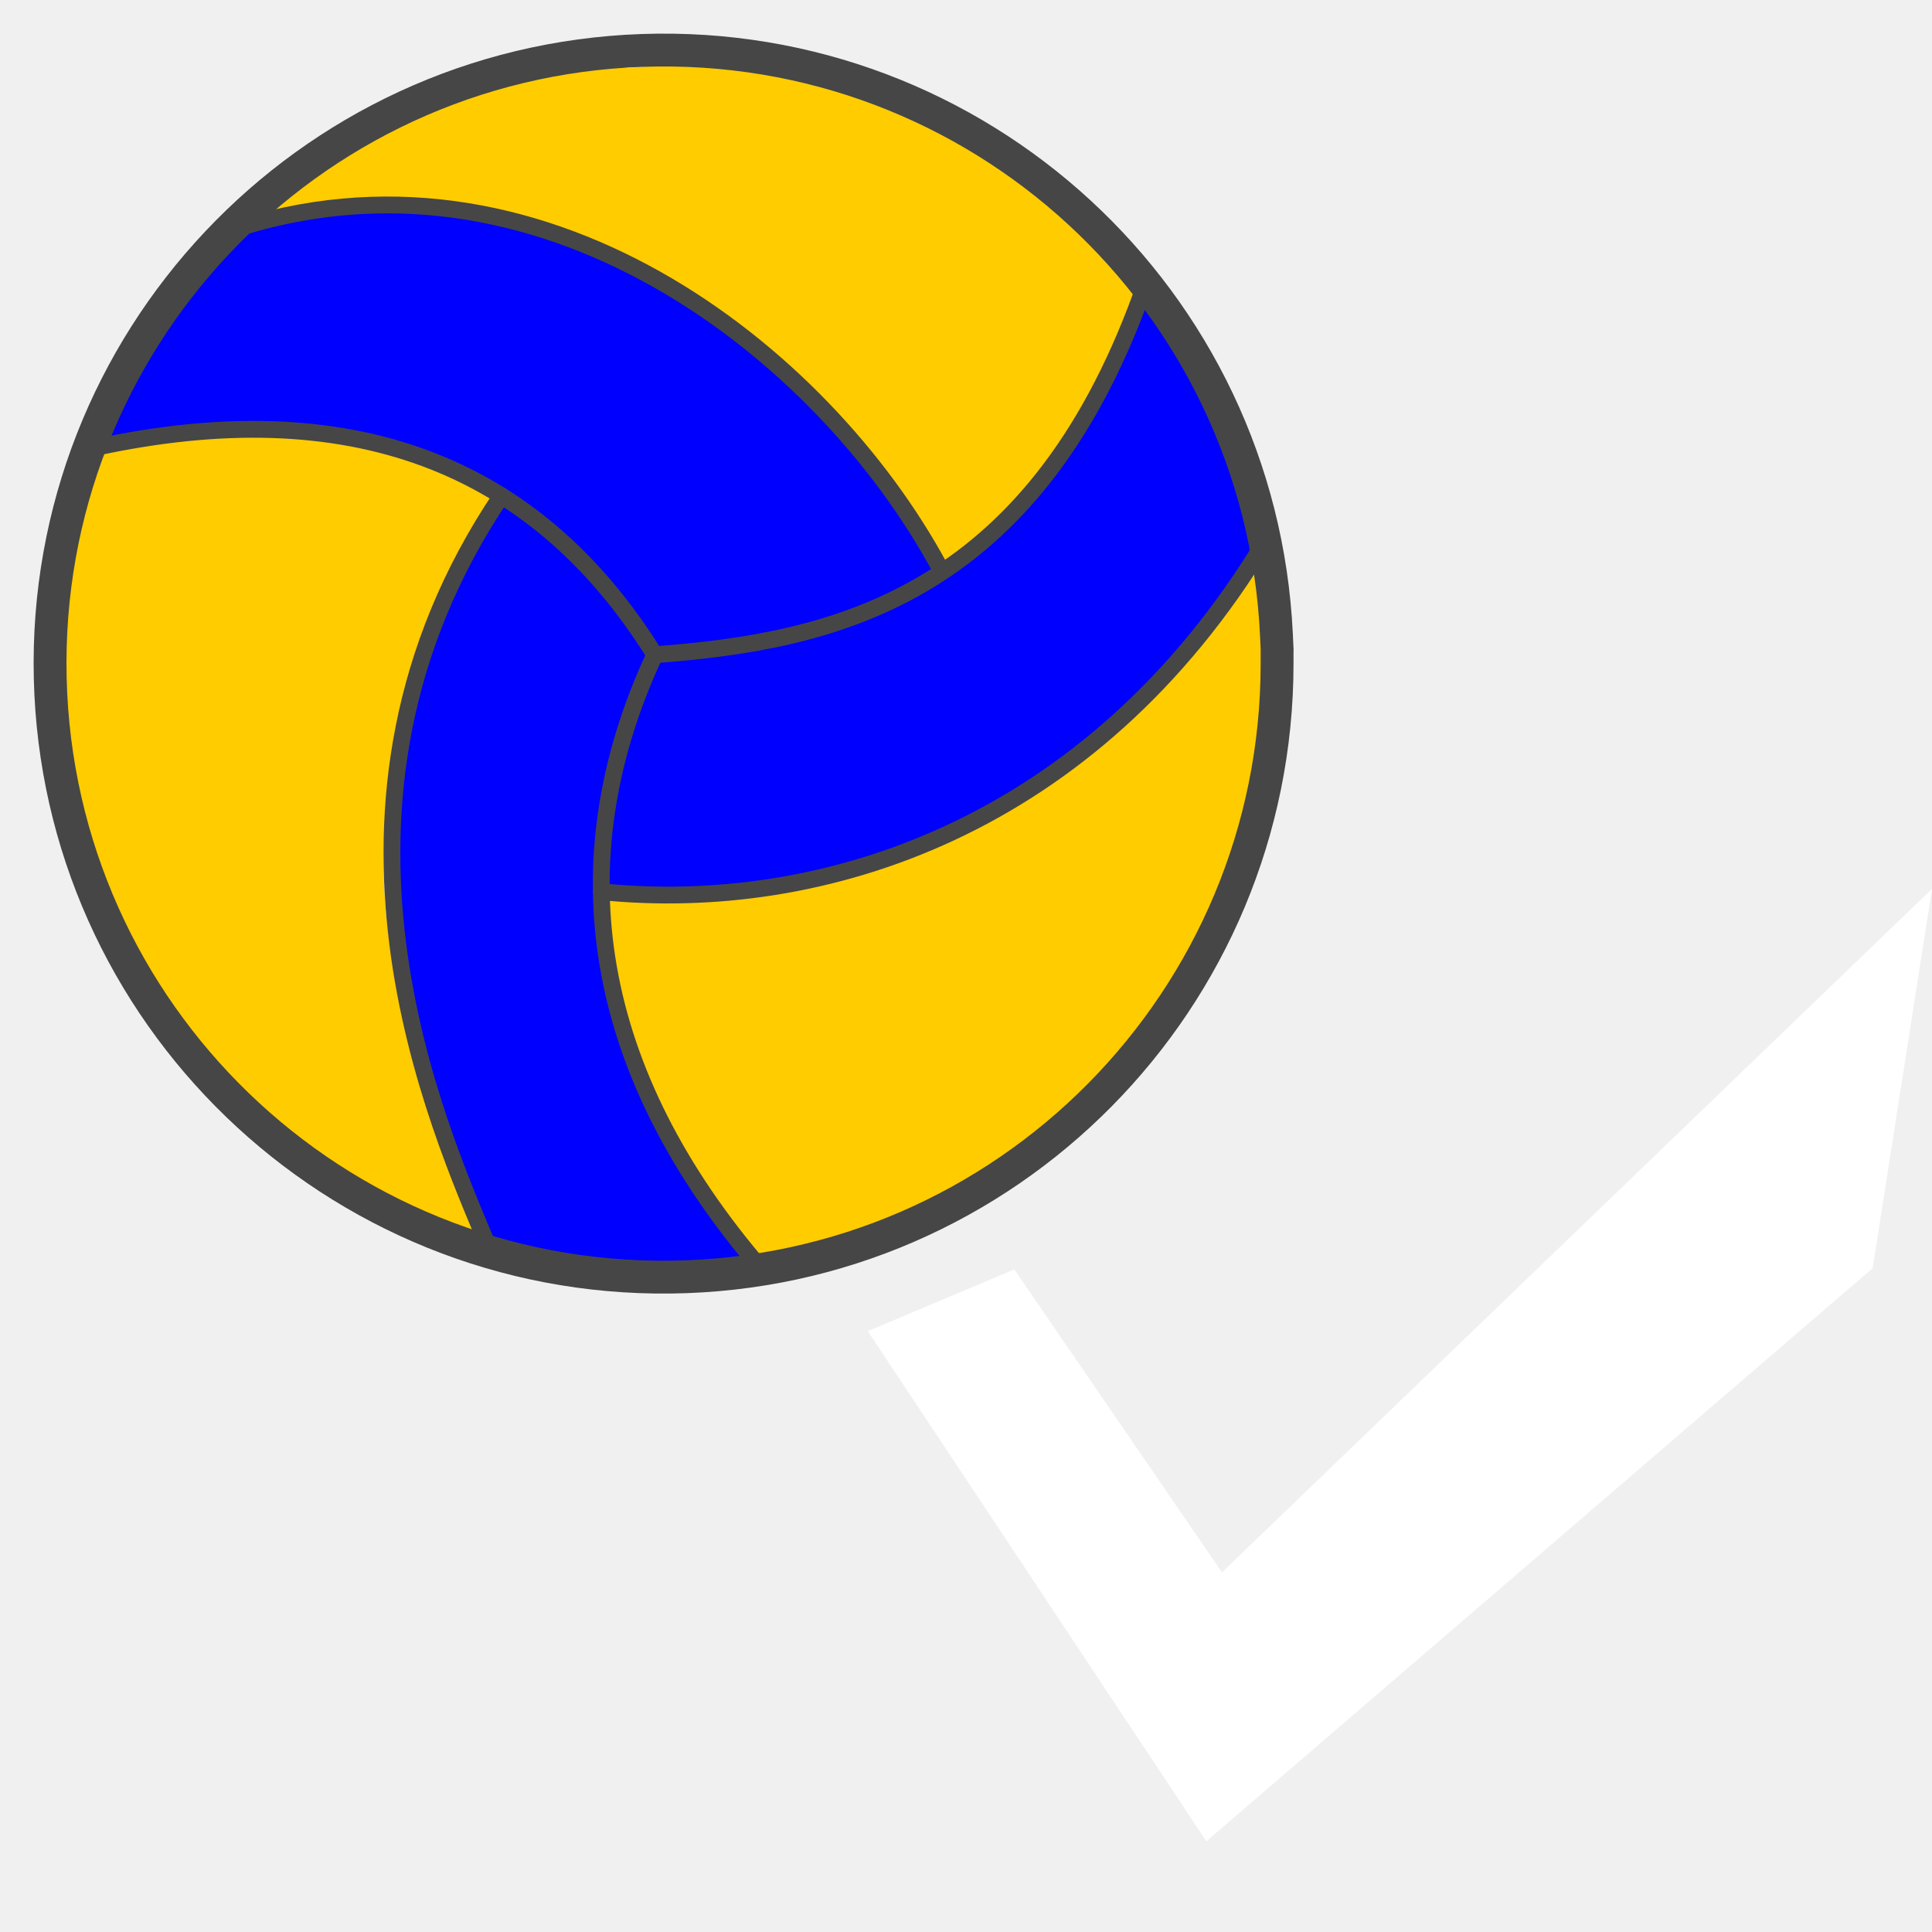
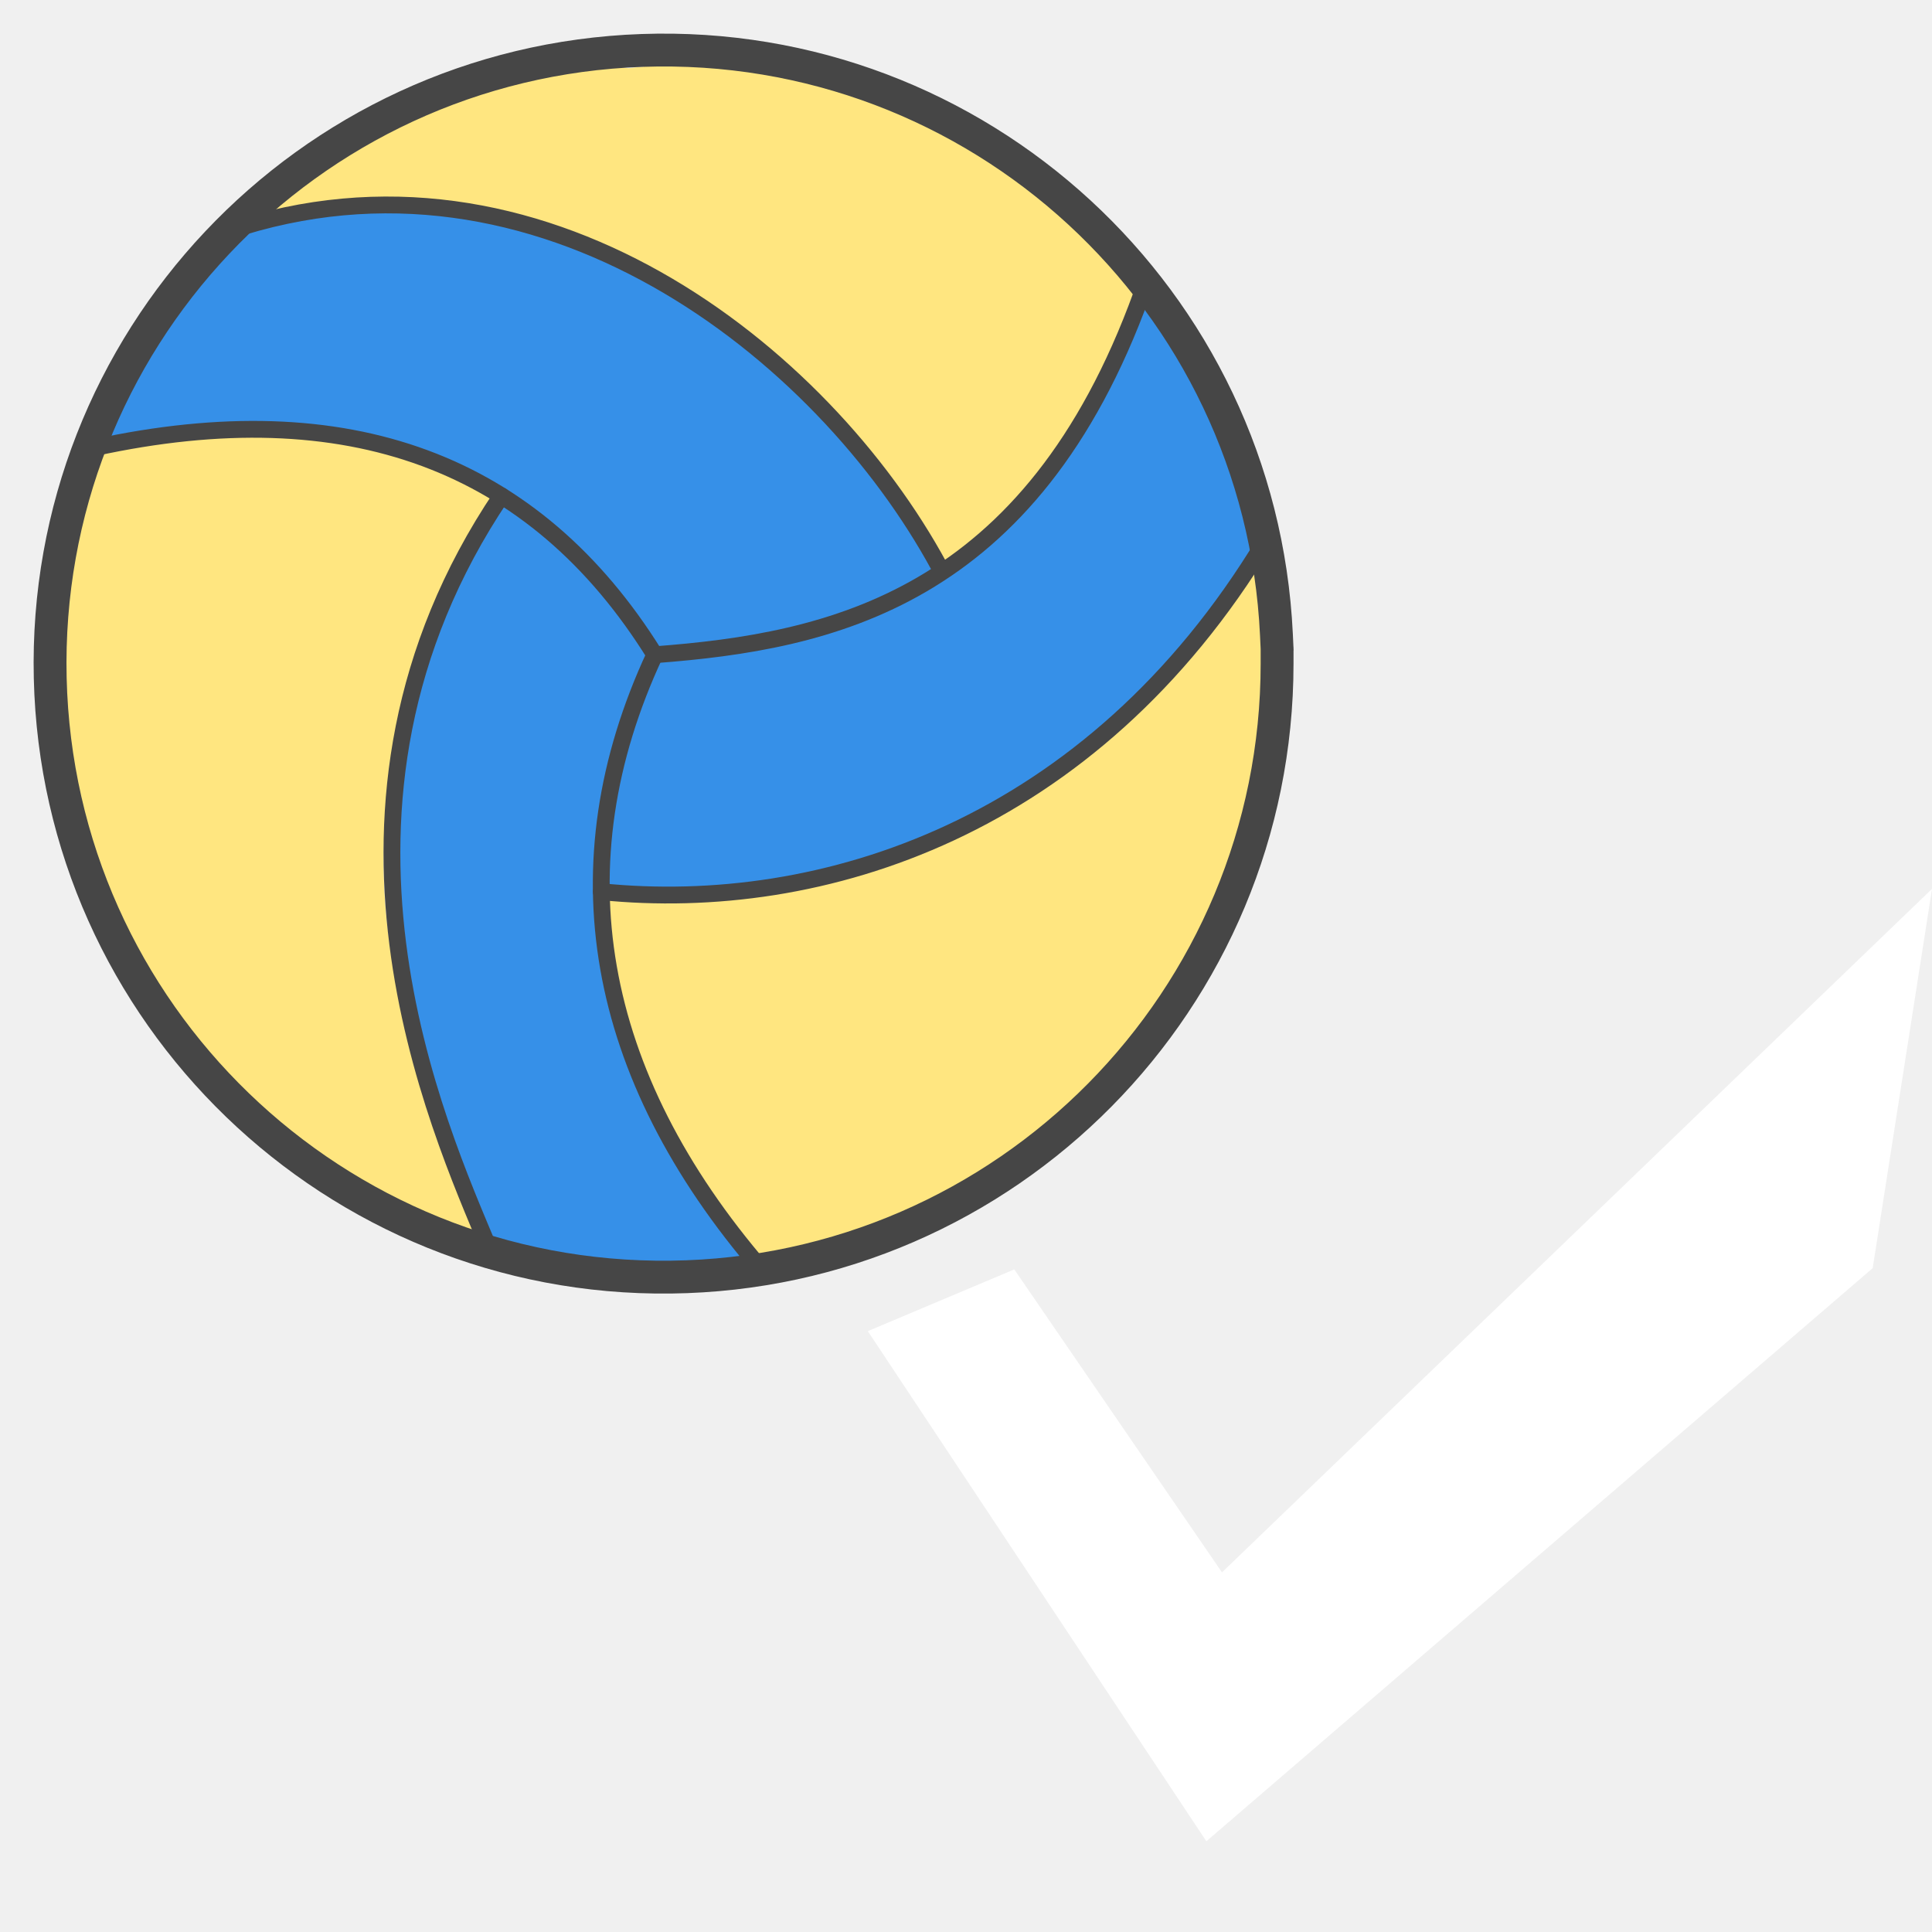
<svg xmlns="http://www.w3.org/2000/svg" width="115" height="115" viewBox="0 0 30.427 30.427" version="1.1" id="svg1" xml:space="preserve">
  <defs id="defs1" />
  <g id="layer5" style="display:inline">
    <rect style="display:inline;opacity:1;fill:#ffffff;fill-opacity:0;stroke:none;stroke-width:41.832;stroke-linecap:round;stroke-linejoin:round" id="rect5" width="30.427" height="30.427" x="-1.7763568e-15" y="-1.7763568e-15" />
    <g id="layer1">
      <path style="fill:#ffffff;fill-opacity:1;stroke:none;stroke-width:1.323;stroke-linecap:round;stroke-linejoin:round;stroke-miterlimit:0" d="m 13.667,20.964 2.307,-0.972 3.271,4.771 11.182,-10.764 -0.934,5.973 -10.494,9.026" id="path2" />
      <g id="g76" style="display:inline" transform="matrix(0.6087163,0,0,0.6087155,0.6984183,0.00974257)">
-         <path style="opacity:1;fill:#0000ff;fill-opacity:1;stroke:none;stroke-width:0.213;stroke-linecap:round;stroke-linejoin:round;stroke-miterlimit:0;stroke-dasharray:none;stroke-opacity:1;paint-order:normal" d="m 14.948,22.995 -0.378,-0.019 -0.021,-0.811 c -0.021,-0.818 0.224,-2.167 0.452,-2.966 0.183,-0.642 0.895,-2.121 0.98,-2.216 0.027,-0.03 0.622,-0.045 1.146,-0.105 4.613,-0.528 7.301,-2.25 9.507,-5.639 0.43,-0.661 1.202,-2.064 1.49,-2.773 0.091,-0.224 0.269,-0.522 0.299,-0.522 0.094,0 1.227,1.594 1.652,2.473 0.428,0.885 1.356,2.7 1.43,3.245 0.042,0.303 -0.188,0.619 -0.704,1.382 -2.936,4.335 -7.123,7.029 -11.832,7.761 -0.728,0.113 -2.992,0.687 -3.421,0.322 z" id="path68" />
-         <path style="opacity:1;fill:#0000ff;fill-opacity:1;stroke:none;stroke-width:0.213;stroke-linecap:round;stroke-linejoin:round;stroke-miterlimit:0;stroke-dasharray:none;stroke-opacity:1;paint-order:normal" d="m 15.138,32.593 c -1.029,0.102 -1.896,-0.089 -2.802,-0.351 l -0.807,0.035 -0.675,-1.671 C 9.478,27.199 9.084,24.862 9.09,21.977 c 0.005,-2.354 0.479,-4.445 1.381,-6.514 0.328,-0.752 1.369,-2.504 1.446,-2.476 0.179,0.065 1.568,1.2 1.993,1.653 0.508,0.541 1.745,2.187 1.745,2.3 0,0.033 -0.267,0.72 -0.42,1.113 -0.758,1.944 -1.014,3.284 -0.949,5.303 0.093,2.883 1.162,5.35 3.105,8.02 0.339,0.466 0.741,1.164 0.733,1.168 -0.105,0.054 -1.64,0.083 -2.434,0.073 -0.7,-0.009 -0.404,-0.038 -0.551,-0.024 z" id="path69" />
-         <path style="opacity:1;fill:#0000ff;fill-opacity:1;stroke:none;stroke-width:0.213;stroke-linecap:round;stroke-linejoin:round;stroke-miterlimit:0;stroke-dasharray:none;stroke-opacity:1;paint-order:normal" d="M 14.954,15.78 C 11.855,12.332 8.658,10.646 3.668,11.183 c -0.526,0.057 -1.335,0.014 -1.529,0.051 -0.195,0.037 -0.506,0.277 -0.518,0.265 C 1.566,11.444 2.43,9.257 2.895,8.552 3.575,7.524 4.616,6.069 4.939,5.91 5.281,5.741 6.753,5.45 7.634,5.348 8.688,5.225 10.488,5.346 11.548,5.567 c 3.37,0.703 6.683,2.924 9.198,5.917 0.561,0.667 1.775,2.053 2.048,2.53 l 0.362,0.634 -1.119,0.816 c -0.799,0.582 -2.212,0.754 -3.225,0.949 -0.652,0.126 -2.683,0.369 -2.899,0.365 -0.04,-7.66e-4 -0.268,-0.229 -0.658,-0.664 z" id="path70" />
-         <path id="path74" style="opacity:1;fill:#ffcc00;fill-opacity:1;stroke:none;stroke-width:0.301;stroke-linecap:round;stroke-linejoin:round;stroke-miterlimit:0;stroke-dasharray:none;stroke-opacity:1;paint-order:normal" d="M 25.413,9.636 C 23.212,6.533 19.748,4.343 15.801,3.057 L 12.615,2.019 16.436,1.605 c 2.072,-0.225 4.322,0.576 6.212,1.457 1.71,0.797 4.09,2.18 4.939,3.689 l 0.618,0.661 -0.226,1.241 c -0.121,0.666 -1.134,2.279 -1.179,2.321 -0.045,0.043 -1.112,-0.95 -1.388,-1.338 z M 22.674,13.817 c 0,0 -0.071,-0.247 -0.364,-0.691 C 19.347,8.639 14.694,5.706 10.046,5.201 8.905,5.077 6.555,5.517 5.635,5.702 5.432,5.743 6.433,4.948 6.74,4.711 8.072,3.685 10.026,2.684 11.852,2.155 c 0.62,-0.18 0.934,-0.346 1.656,-0.428 4.577,-0.515 9.691,4.152 12.462,8.316 0.214,0.322 0.829,0.888 0.829,0.931 0,0.125 -0.773,0.877 -1.351,1.567 -0.443,0.529 -1.952,1.936 -2.146,2.007 -0.03,0.011 -0.509,-0.534 -0.509,-0.534 z" />
-         <path id="path75" style="opacity:1;fill:#ffcc00;fill-opacity:1;stroke:none;stroke-width:0.301;stroke-linecap:round;stroke-linejoin:round;stroke-miterlimit:0;stroke-dasharray:none;stroke-opacity:1;paint-order:normal" d="m 17.859,31.918 c -0.383,-0.443 -1.852,-2.693 -1.852,-2.815 0,-0.192 1.138,-0.016 1.731,-0.05 2.754,-0.161 5.356,-0.966 8.035,-2.42 1.026,-0.557 2.431,-1.543 3.209,-2.201 0.289,-0.245 1.167,-0.928 1.167,-0.877 0,0.152 -1.184,2.343 -1.709,3.038 -0.721,0.954 -2.349,2.47 -3.375,3.196 -1.221,0.864 -3.494,1.995 -4.835,2.375 -1.717,0.487 -1.622,0.625 -2.042,0.139 z m -2.395,-4.101 c -0.521,-1.093 -0.97,-2.411 -0.934,-3.613 l 0.028,-0.93 1.824,-0.091 c 2.466,-0.003 4.261,-0.327 6.408,-1.189 3.134,-1.258 5.892,-3.566 8.016,-6.583 0.305,-0.433 0.498,-0.785 0.543,-0.586 0.025,0.111 0.167,1.44 0.171,2.2 0.009,1.703 -0.176,3.027 -0.581,4.391 -0.133,0.446 -0.09,1.47 -0.791,2.139 -1.582,1.511 -3.107,2.665 -5.01,3.616 -2.545,1.271 -5.032,2.851 -7.4,1.882 l -1.586,0.204 z" />
-         <path id="path76" style="opacity:1;fill:#ffcc00;fill-opacity:1;stroke:none;stroke-width:0.301;stroke-linecap:round;stroke-linejoin:round;stroke-miterlimit:0;stroke-dasharray:none;stroke-opacity:1;paint-order:normal" d="M 2.919,25.525 C 0.782,21.873 -0.169,17.521 0.9,13.291 1.059,12.66 1.374,11.675 1.417,11.632 1.543,11.506 3.332,11.17 4.457,11.101 l 2.159,0.166 -0.732,1.86 c -1.207,3.065 -2.075,4.53 -1.425,9.024 0.084,0.579 -0.359,2.692 -0.255,3.103 0.104,0.411 0.919,2.99 0.897,3.012 -0.022,0.022 -1.696,-1.912 -1.984,-2.403 z m 6.582,5.799 C 7.569,30.476 5.472,29 5.101,28.265 4.599,27.272 4.16,25.238 3.897,23.561 3.76,22.68 3.697,22.278 3.697,20.499 3.696,18.684 3.838,18.047 3.979,17.234 4.376,14.948 4.931,13.464 5.964,12.171 l 0.601,-1.026 0.707,0.084 c 0.628,0.075 1.549,0.248 2.18,0.462 0.605,0.205 2.113,1.077 2.113,1.153 0,0.029 -0.291,0.629 -0.494,0.974 -0.714,1.213 -1.429,3.217 -1.805,4.709 -0.962,3.816 -0.5,7.002 1.338,11.609 0.156,0.39 0.941,2.251 0.288,1.618 -0.1,-0.097 -0.309,-0.027 -0.977,-0.32 z" />
+         <path style="opacity:1;fill:#3690e8;fill-opacity:1;stroke:none;stroke-width:0.213;stroke-linecap:round;stroke-linejoin:round;stroke-miterlimit:0;stroke-dasharray:none;stroke-opacity:1;paint-order:normal" d="m 14.948,22.995 -0.378,-0.019 -0.021,-0.811 c -0.021,-0.818 0.224,-2.167 0.452,-2.966 0.183,-0.642 0.895,-2.121 0.98,-2.216 0.027,-0.03 0.622,-0.045 1.146,-0.105 4.613,-0.528 7.301,-2.25 9.507,-5.639 0.43,-0.661 1.202,-2.064 1.49,-2.773 0.091,-0.224 0.269,-0.522 0.299,-0.522 0.094,0 1.227,1.594 1.652,2.473 0.428,0.885 1.356,2.7 1.43,3.245 0.042,0.303 -0.188,0.619 -0.704,1.382 -2.936,4.335 -7.123,7.029 -11.832,7.761 -0.728,0.113 -2.992,0.687 -3.421,0.322 z" id="path68" />
+         <path style="opacity:1;fill:#3690e8;fill-opacity:1;stroke:none;stroke-width:0.213;stroke-linecap:round;stroke-linejoin:round;stroke-miterlimit:0;stroke-dasharray:none;stroke-opacity:1;paint-order:normal" d="m 15.138,32.593 c -1.029,0.102 -1.896,-0.089 -2.802,-0.351 l -0.807,0.035 -0.675,-1.671 C 9.478,27.199 9.084,24.862 9.09,21.977 c 0.005,-2.354 0.479,-4.445 1.381,-6.514 0.328,-0.752 1.369,-2.504 1.446,-2.476 0.179,0.065 1.568,1.2 1.993,1.653 0.508,0.541 1.745,2.187 1.745,2.3 0,0.033 -0.267,0.72 -0.42,1.113 -0.758,1.944 -1.014,3.284 -0.949,5.303 0.093,2.883 1.162,5.35 3.105,8.02 0.339,0.466 0.741,1.164 0.733,1.168 -0.105,0.054 -1.64,0.083 -2.434,0.073 -0.7,-0.009 -0.404,-0.038 -0.551,-0.024 z" id="path69" />
+         <path style="opacity:1;fill:#3690e8;fill-opacity:1;stroke:none;stroke-width:0.213;stroke-linecap:round;stroke-linejoin:round;stroke-miterlimit:0;stroke-dasharray:none;stroke-opacity:1;paint-order:normal" d="M 14.954,15.78 C 11.855,12.332 8.658,10.646 3.668,11.183 c -0.526,0.057 -1.335,0.014 -1.529,0.051 -0.195,0.037 -0.506,0.277 -0.518,0.265 C 1.566,11.444 2.43,9.257 2.895,8.552 3.575,7.524 4.616,6.069 4.939,5.91 5.281,5.741 6.753,5.45 7.634,5.348 8.688,5.225 10.488,5.346 11.548,5.567 c 3.37,0.703 6.683,2.924 9.198,5.917 0.561,0.667 1.775,2.053 2.048,2.53 l 0.362,0.634 -1.119,0.816 c -0.799,0.582 -2.212,0.754 -3.225,0.949 -0.652,0.126 -2.683,0.369 -2.899,0.365 -0.04,-7.66e-4 -0.268,-0.229 -0.658,-0.664 z" id="path70" />
+         <path id="path74" style="opacity:1;fill:#ffe680;fill-opacity:1;stroke:none;stroke-width:0.301;stroke-linecap:round;stroke-linejoin:round;stroke-miterlimit:0;stroke-dasharray:none;stroke-opacity:1;paint-order:normal" d="M 25.413,9.636 C 23.212,6.533 19.748,4.343 15.801,3.057 L 12.615,2.019 16.436,1.605 c 2.072,-0.225 4.322,0.576 6.212,1.457 1.71,0.797 4.09,2.18 4.939,3.689 l 0.618,0.661 -0.226,1.241 c -0.121,0.666 -1.134,2.279 -1.179,2.321 -0.045,0.043 -1.112,-0.95 -1.388,-1.338 z M 22.674,13.817 c 0,0 -0.071,-0.247 -0.364,-0.691 C 19.347,8.639 14.694,5.706 10.046,5.201 8.905,5.077 6.555,5.517 5.635,5.702 5.432,5.743 6.433,4.948 6.74,4.711 8.072,3.685 10.026,2.684 11.852,2.155 c 0.62,-0.18 0.934,-0.346 1.656,-0.428 4.577,-0.515 9.691,4.152 12.462,8.316 0.214,0.322 0.829,0.888 0.829,0.931 0,0.125 -0.773,0.877 -1.351,1.567 -0.443,0.529 -1.952,1.936 -2.146,2.007 -0.03,0.011 -0.509,-0.534 -0.509,-0.534 z" />
+         <path id="path75" style="opacity:1;fill:#ffe680;fill-opacity:1;stroke:none;stroke-width:0.301;stroke-linecap:round;stroke-linejoin:round;stroke-miterlimit:0;stroke-dasharray:none;stroke-opacity:1;paint-order:normal" d="m 17.859,31.918 c -0.383,-0.443 -1.852,-2.693 -1.852,-2.815 0,-0.192 1.138,-0.016 1.731,-0.05 2.754,-0.161 5.356,-0.966 8.035,-2.42 1.026,-0.557 2.431,-1.543 3.209,-2.201 0.289,-0.245 1.167,-0.928 1.167,-0.877 0,0.152 -1.184,2.343 -1.709,3.038 -0.721,0.954 -2.349,2.47 -3.375,3.196 -1.221,0.864 -3.494,1.995 -4.835,2.375 -1.717,0.487 -1.622,0.625 -2.042,0.139 z m -2.395,-4.101 c -0.521,-1.093 -0.97,-2.411 -0.934,-3.613 l 0.028,-0.93 1.824,-0.091 c 2.466,-0.003 4.261,-0.327 6.408,-1.189 3.134,-1.258 5.892,-3.566 8.016,-6.583 0.305,-0.433 0.498,-0.785 0.543,-0.586 0.025,0.111 0.167,1.44 0.171,2.2 0.009,1.703 -0.176,3.027 -0.581,4.391 -0.133,0.446 -0.09,1.47 -0.791,2.139 -1.582,1.511 -3.107,2.665 -5.01,3.616 -2.545,1.271 -5.032,2.851 -7.4,1.882 l -1.586,0.204 z" />
+         <path id="path76" style="opacity:1;fill:#ffe680;fill-opacity:1;stroke:none;stroke-width:0.301;stroke-linecap:round;stroke-linejoin:round;stroke-miterlimit:0;stroke-dasharray:none;stroke-opacity:1;paint-order:normal" d="M 2.919,25.525 C 0.782,21.873 -0.169,17.521 0.9,13.291 1.059,12.66 1.374,11.675 1.417,11.632 1.543,11.506 3.332,11.17 4.457,11.101 l 2.159,0.166 -0.732,1.86 c -1.207,3.065 -2.075,4.53 -1.425,9.024 0.084,0.579 -0.359,2.692 -0.255,3.103 0.104,0.411 0.919,2.99 0.897,3.012 -0.022,0.022 -1.696,-1.912 -1.984,-2.403 z m 6.582,5.799 C 7.569,30.476 5.472,29 5.101,28.265 4.599,27.272 4.16,25.238 3.897,23.561 3.76,22.68 3.697,22.278 3.697,20.499 3.696,18.684 3.838,18.047 3.979,17.234 4.376,14.948 4.931,13.464 5.964,12.171 l 0.601,-1.026 0.707,0.084 c 0.628,0.075 1.549,0.248 2.18,0.462 0.605,0.205 2.113,1.077 2.113,1.153 0,0.029 -0.291,0.629 -0.494,0.974 -0.714,1.213 -1.429,3.217 -1.805,4.709 -0.962,3.816 -0.5,7.002 1.338,11.609 0.156,0.39 0.941,2.251 0.288,1.618 -0.1,-0.097 -0.309,-0.027 -0.977,-0.32 z" />
      </g>
      <g id="g20" style="display:inline" transform="matrix(0.6087163,0,0,0.6087155,0.6984183,0.00974257)">
        <path style="display:inline;opacity:1;fill:none;stroke:#464646;stroke-width:0.85;stroke-linecap:square;stroke-linejoin:miter;stroke-miterlimit:0;stroke-dasharray:none;stroke-opacity:1;paint-order:normal" id="path11" d="M 31.894,17.153 A 15.873,15.874 0 0 1 16.207,33.026 15.873,15.874 0 0 1 0.152,17.527 15.873,15.874 0 0 1 15.46,1.289 15.873,15.874 0 0 1 31.877,16.406" />
        <path style="display:inline;opacity:1;fill:none;stroke:#464646;stroke-width:0.435;stroke-linecap:round;stroke-linejoin:round;stroke-miterlimit:0;stroke-dasharray:none;stroke-opacity:1;paint-order:normal" d="M 15.793,16.924 C 12.686,11.926 7.854,10.14 1.297,11.567" id="path12" />
        <path style="display:inline;opacity:1;fill:none;stroke:#464646;stroke-width:0.435;stroke-linecap:round;stroke-linejoin:round;stroke-miterlimit:0;stroke-dasharray:none;stroke-opacity:1;paint-order:normal" d="m 15.793,16.924 c 4.542,-0.343 9.733,-1.422 12.6,-9.33" id="path13" />
        <path style="display:inline;opacity:1;fill:none;stroke:#464646;stroke-width:0.435;stroke-linecap:round;stroke-linejoin:round;stroke-miterlimit:0;stroke-dasharray:none;stroke-opacity:1;paint-order:normal" d="m 15.793,16.924 c -2.532,5.437 -1.58,10.853 2.764,15.899" id="path14" />
        <path style="display:inline;opacity:1;fill:none;stroke:#464646;stroke-width:0.435;stroke-linecap:round;stroke-linejoin:round;stroke-miterlimit:0;stroke-dasharray:none;stroke-opacity:1;paint-order:normal" d="M 4.755,5.97 C 12.784,3.27 20.133,9.069 23.156,14.648" id="path15" />
        <path style="display:inline;opacity:1;fill:none;stroke:#464646;stroke-width:0.435;stroke-linecap:round;stroke-linejoin:round;stroke-miterlimit:0;stroke-dasharray:none;stroke-opacity:1;paint-order:normal" d="m 14.41,23.054 c 5.689,0.576 12.68,-1.627 17.168,-9.054" id="path18" />
        <path style="display:inline;opacity:1;fill:none;stroke:#464646;stroke-width:0.435;stroke-linecap:round;stroke-linejoin:round;stroke-miterlimit:0;stroke-dasharray:none;stroke-opacity:1;paint-order:normal" d="M 11.826,12.812 C 6.404,20.865 10.196,29.141 11.507,32.292" id="path20" />
      </g>
    </g>
  </g>
</svg>
